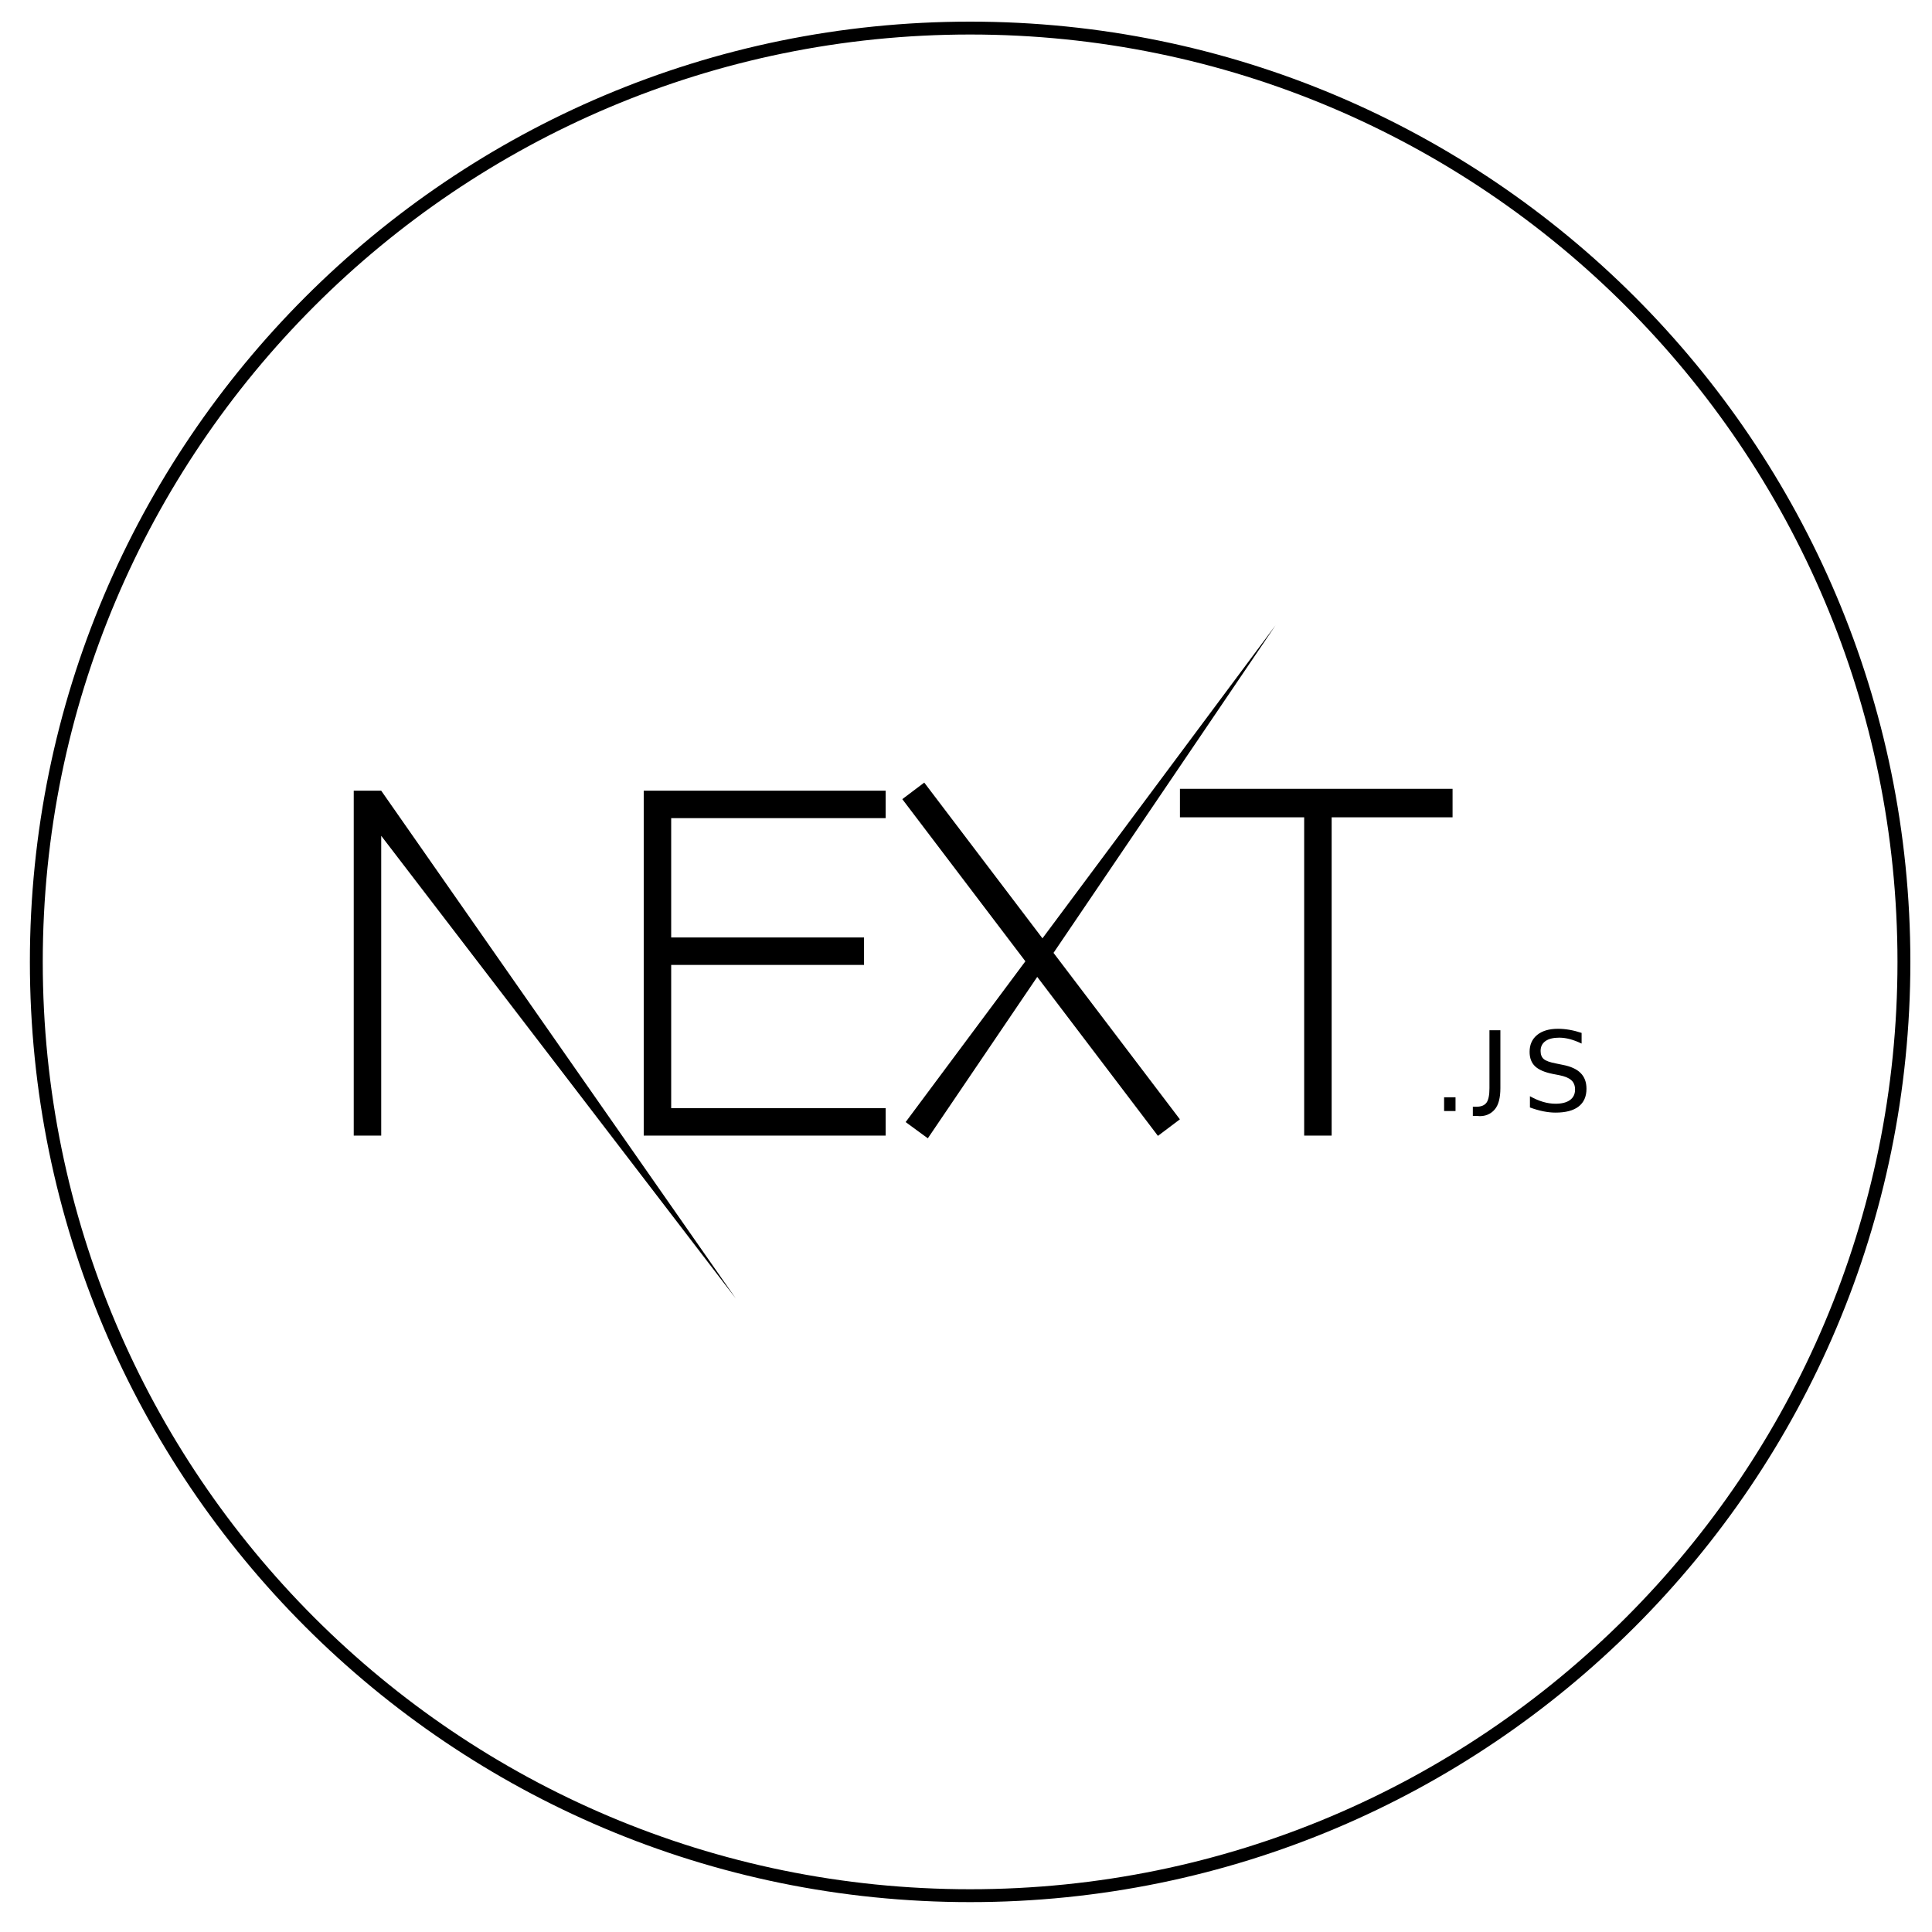
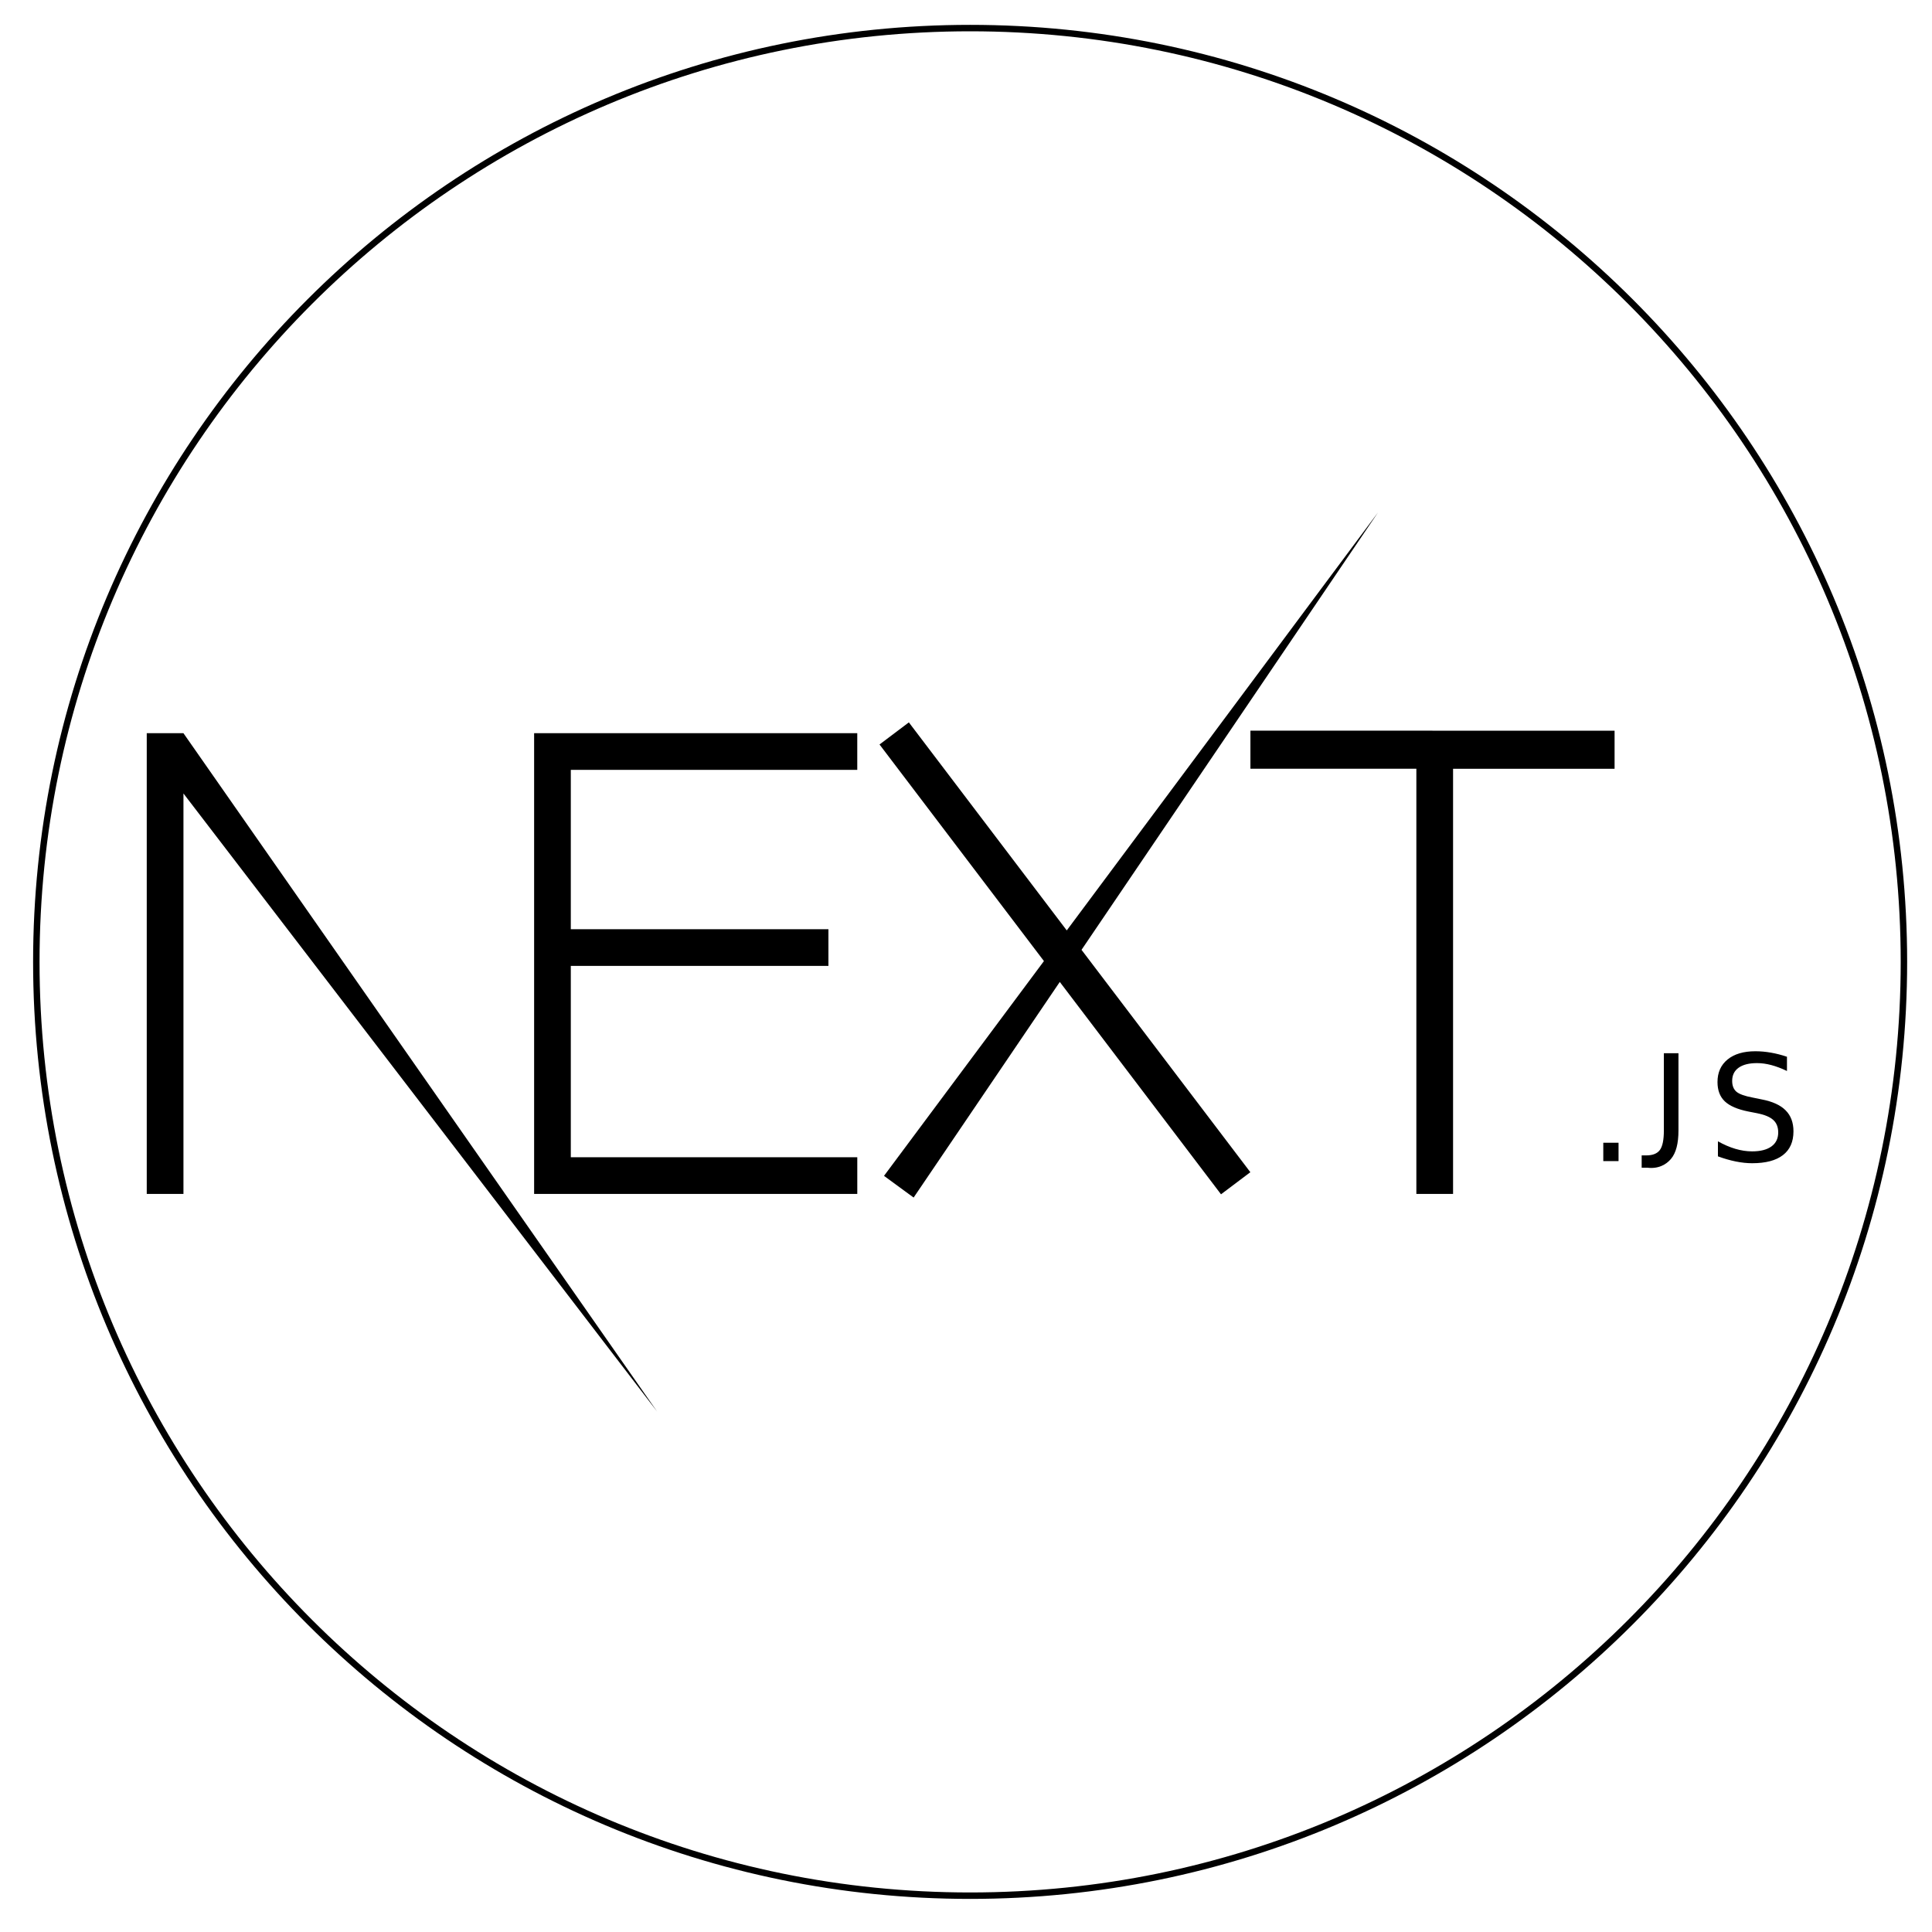
<svg xmlns="http://www.w3.org/2000/svg" version="1.1" id="svg2" width="30" height="30" viewBox="0 0 30 30">
  <defs id="defs6" />
  <flowRoot xml:space="preserve" id="flowRoot842" style="font-size:40px;line-height:1;font-family:sans-serif;letter-spacing:0px;word-spacing:0px" transform="translate(0,-183)">
    <flowRegion id="flowRegion844">
      <rect id="rect846" width="55.842" height="54.087" x="150.614" y="81.373" />
    </flowRegion>
    <flowPara id="flowPara848" />
  </flowRoot>
-   <g style="stroke-width:4.761" id="g882" transform="matrix(0.2100618,0,0,0.2100618,-9.84021,-7.510753)">
-     <path id="rect819" d="m 141.133,81.98 -17.229,23.137 -8.738,-11.512 -1.623,1.223 9.098,11.986 -8.85,11.885 1.639,1.201 8.088,-11.932 8.922,11.752 1.623,-1.223 -9.342,-12.305 z m -7.066,12.084 v 2.107 H 143.25 v 23.527 h 2.031 V 96.172 h 8.938 v -2.107 z m -61.074,0.139 v 25.496 h 2.031 V 97.539 L 101.232,131.738 75.023,94.203 Z m 21.436,0 v 2.031 8.818 2.029 10.588 2.029 h 2.031 15.852 v -2.029 H 96.459 v -10.588 h 14.256 v -2.029 H 96.459 v -8.818 h 15.852 v -2.031 H 96.459 Z" style="opacity:1;fill:#000000;fill-opacity:1;stroke:none;stroke-width:47.605;stroke-linecap:round;stroke-linejoin:bevel;stroke-miterlimit:4;stroke-dasharray:none;stroke-opacity:1" />
-     <g id="text840" style="font-size:49.142px;line-height:1;font-family:sans-serif;letter-spacing:0px;word-spacing:0px;stroke-width:4.761" aria-label=".JS">
-       <path id="path850" style="font-style:normal;font-variant:normal;font-weight:normal;font-stretch:normal;font-size:8.19px;font-family:sans-serif;-inkscape-font-specification:'sans-serif, Normal';font-variant-ligatures:normal;font-variant-caps:normal;font-variant-numeric:normal;font-feature-settings:normal;text-align:start;letter-spacing:0.817px;writing-mode:lr-tb;text-anchor:start;stroke-width:4.761" d="m 153.594,116.867 h 0.844 v 1.016 h -0.844 z" />
-       <path id="path852" style="font-style:normal;font-variant:normal;font-weight:normal;font-stretch:normal;font-size:8.19px;font-family:sans-serif;-inkscape-font-specification:'sans-serif, Normal';font-variant-ligatures:normal;font-variant-caps:normal;font-variant-numeric:normal;font-feature-settings:normal;text-align:start;letter-spacing:0.817px;writing-mode:lr-tb;text-anchor:start;stroke-width:4.761" d="m 156.946,111.912 h 0.808 v 4.279 c 0,0.72 -0.137,1.242 -0.412,1.568 -0.272,0.325 -0.716,0.566 -1.316,0.488 h -0.308 v -0.68 h 0.252 c 0.357,0 0.609,-0.1 0.756,-0.3 0.147,-0.2 0.22,-0.559 0.22,-1.076 z" />
-       <path id="path854" style="font-style:normal;font-variant:normal;font-weight:normal;font-stretch:normal;font-size:8.19px;font-family:sans-serif;-inkscape-font-specification:'sans-serif, Normal';font-variant-ligatures:normal;font-variant-caps:normal;font-variant-numeric:normal;font-feature-settings:normal;text-align:start;letter-spacing:0.817px;writing-mode:lr-tb;text-anchor:start;stroke-width:4.761" d="m 163.758,112.108 v 0.788 q -0.46,-0.22 -0.868,-0.328 -0.408,-0.108 -0.788,-0.108 -0.66,0 -1.02,0.256 -0.356,0.256 -0.356,0.728 0,0.396 0.236,0.6 0.24,0.2 0.904,0.324 l 0.488,0.1 q 0.904,0.172 1.332,0.608 0.432,0.432 0.432,1.16 0,0.868 -0.584,1.316 -0.58,0.448 -1.704,0.448 -0.424,0 -0.904,-0.096 -0.476,-0.096 -0.988,-0.284 v -0.832 q 0.492,0.276 0.964,0.416 0.472,0.14 0.928,0.14 0.692,0 1.068,-0.272 0.376,-0.272 0.376,-0.776 0,-0.44 -0.272,-0.688 -0.268,-0.248 -0.884,-0.372 l -0.492,-0.096 q -0.904,-0.18 -1.308,-0.564 -0.404,-0.384 -0.404,-1.068 0,-0.792 0.556,-1.248 0.56,-0.456 1.54,-0.456 0.42,0 0.856,0.076 0.436,0.076 0.892,0.228 z" />
+   <g style="stroke-width:3.564" id="g882" transform="matrix(0.2806048,0,0,0.2806048,-18.20344,-15.04894)">
+     <path id="rect819" d="m 141.133,81.98 -17.229,23.137 -8.738,-11.512 -1.623,1.223 9.098,11.986 -8.85,11.885 1.639,1.201 8.088,-11.932 8.922,11.752 1.623,-1.223 -9.342,-12.305 z m -7.066,12.084 v 2.107 H 143.25 v 23.527 h 2.031 V 96.172 h 8.938 v -2.107 z m -61.074,0.139 v 25.496 h 2.031 V 97.539 L 101.232,131.738 75.023,94.203 Z m 21.436,0 v 2.031 8.818 2.029 10.588 2.029 h 2.031 15.852 v -2.029 H 96.459 v -10.588 h 14.256 v -2.029 H 96.459 v -8.818 h 15.852 v -2.031 H 96.459 Z" style="opacity:1;fill:#000000;fill-opacity:1;stroke:none;stroke-width:35.637;stroke-linecap:round;stroke-linejoin:bevel;stroke-miterlimit:4;stroke-dasharray:none;stroke-opacity:1" />
+     <g id="text840" style="font-size:49.142px;line-height:1;font-family:sans-serif;letter-spacing:0px;word-spacing:0px;stroke-width:3.564" aria-label=".JS">
+       <path id="path850" style="font-style:normal;font-variant:normal;font-weight:normal;font-stretch:normal;font-size:8.19px;font-family:sans-serif;-inkscape-font-specification:'sans-serif, Normal';font-variant-ligatures:normal;font-variant-caps:normal;font-variant-numeric:normal;font-feature-settings:normal;text-align:start;letter-spacing:0.817px;writing-mode:lr-tb;text-anchor:start;stroke-width:3.564" d="m 153.594,116.867 h 0.844 v 1.016 h -0.844 z" />
+       <path id="path852" style="font-style:normal;font-variant:normal;font-weight:normal;font-stretch:normal;font-size:8.19px;font-family:sans-serif;-inkscape-font-specification:'sans-serif, Normal';font-variant-ligatures:normal;font-variant-caps:normal;font-variant-numeric:normal;font-feature-settings:normal;text-align:start;letter-spacing:0.817px;writing-mode:lr-tb;text-anchor:start;stroke-width:3.564" d="m 156.946,111.912 h 0.808 v 4.279 c 0,0.72 -0.137,1.242 -0.412,1.568 -0.272,0.325 -0.716,0.566 -1.316,0.488 h -0.308 v -0.68 h 0.252 c 0.357,0 0.609,-0.1 0.756,-0.3 0.147,-0.2 0.22,-0.559 0.22,-1.076 z" />
+       <path id="path854" style="font-style:normal;font-variant:normal;font-weight:normal;font-stretch:normal;font-size:8.19px;font-family:sans-serif;-inkscape-font-specification:'sans-serif, Normal';font-variant-ligatures:normal;font-variant-caps:normal;font-variant-numeric:normal;font-feature-settings:normal;text-align:start;letter-spacing:0.817px;writing-mode:lr-tb;text-anchor:start;stroke-width:3.564" d="m 163.758,112.108 v 0.788 q -0.46,-0.22 -0.868,-0.328 -0.408,-0.108 -0.788,-0.108 -0.66,0 -1.02,0.256 -0.356,0.256 -0.356,0.728 0,0.396 0.236,0.6 0.24,0.2 0.904,0.324 l 0.488,0.1 q 0.904,0.172 1.332,0.608 0.432,0.432 0.432,1.16 0,0.868 -0.584,1.316 -0.58,0.448 -1.704,0.448 -0.424,0 -0.904,-0.096 -0.476,-0.096 -0.988,-0.284 v -0.832 q 0.492,0.276 0.964,0.416 0.472,0.14 0.928,0.14 0.692,0 1.068,-0.272 0.376,-0.272 0.376,-0.776 0,-0.44 -0.272,-0.688 -0.268,-0.248 -0.884,-0.372 l -0.492,-0.096 q -0.904,-0.18 -1.308,-0.564 -0.404,-0.384 -0.404,-1.068 0,-0.792 0.556,-1.248 0.56,-0.456 1.54,-0.456 0.42,0 0.856,0.076 0.436,0.076 0.892,0.228 z" />
    </g>
  </g>
-   <circle style="opacity:1;fill:none;fill-opacity:1;stroke:#000000;stroke-width:0.2;stroke-linecap:round;stroke-linejoin:bevel;stroke-miterlimit:4;stroke-dasharray:none;stroke-opacity:1" id="path857" cx="15.064" cy="14.936" r="14.5" />
+   <circle style="opacity:1;fill:none;fill-opacity:1;stroke:#000000;stroke-width:0.1;stroke-linecap:round;stroke-linejoin:bevel;stroke-miterlimit:4;stroke-dasharray:none;stroke-opacity:1" id="path857" cx="15.064" cy="14.936" r="14.5" />
</svg>
